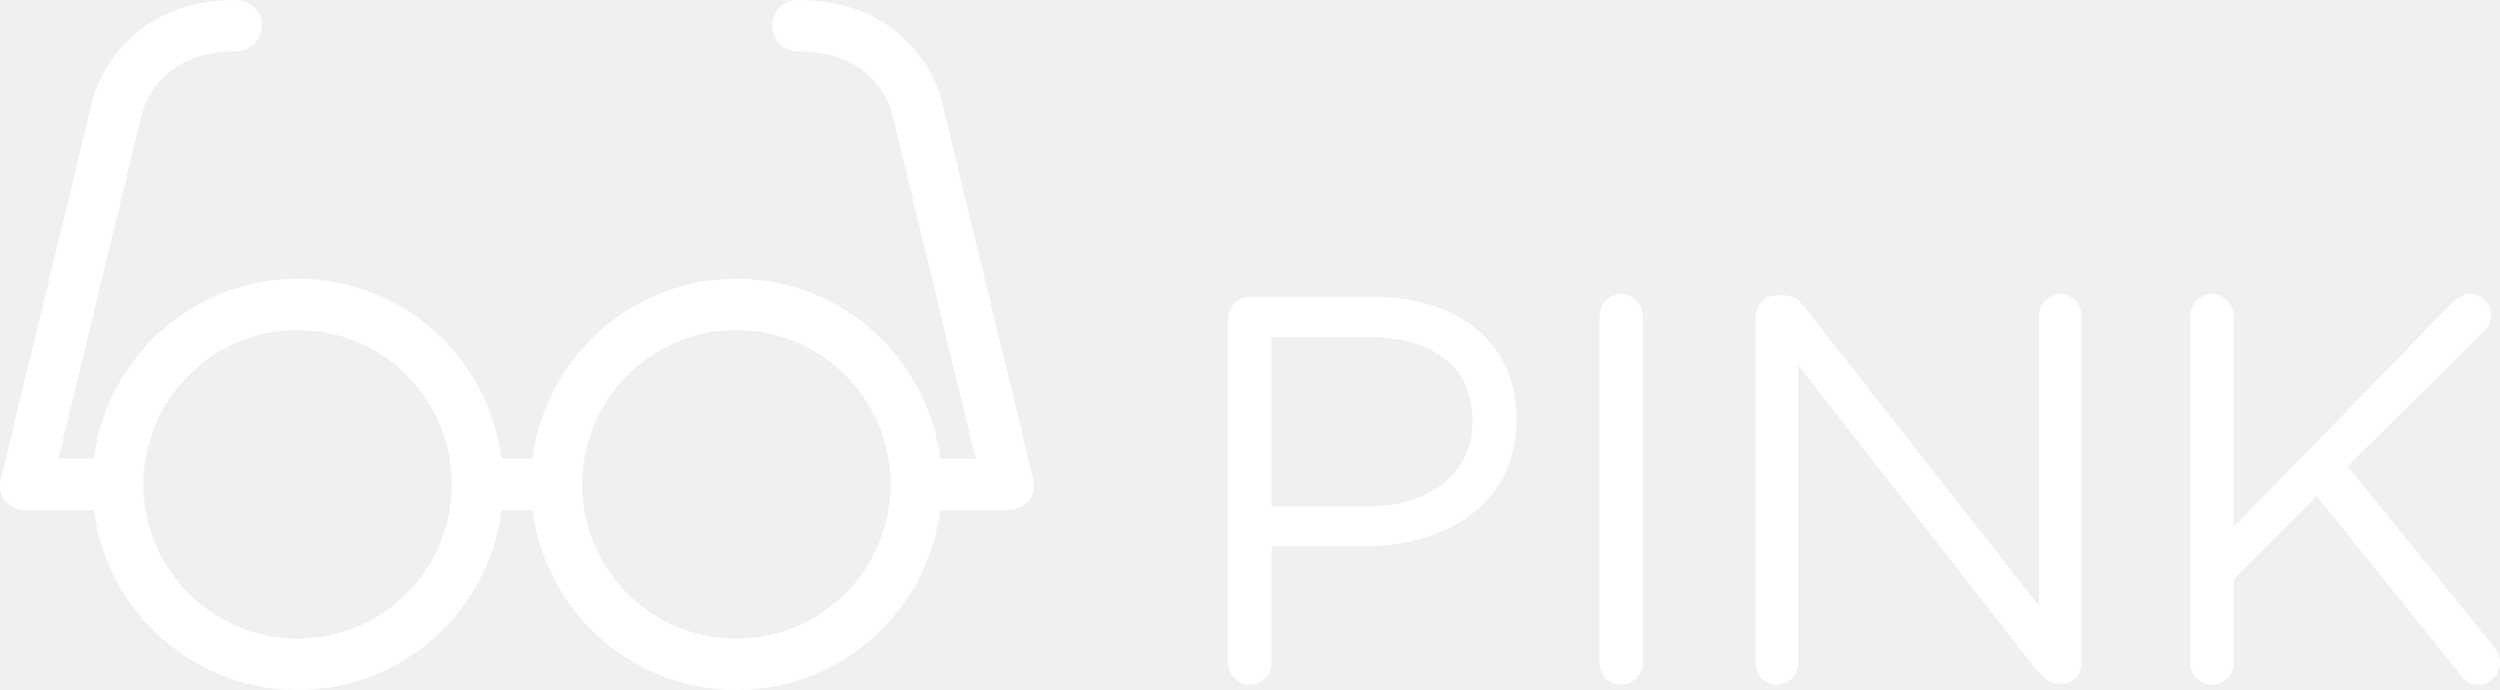
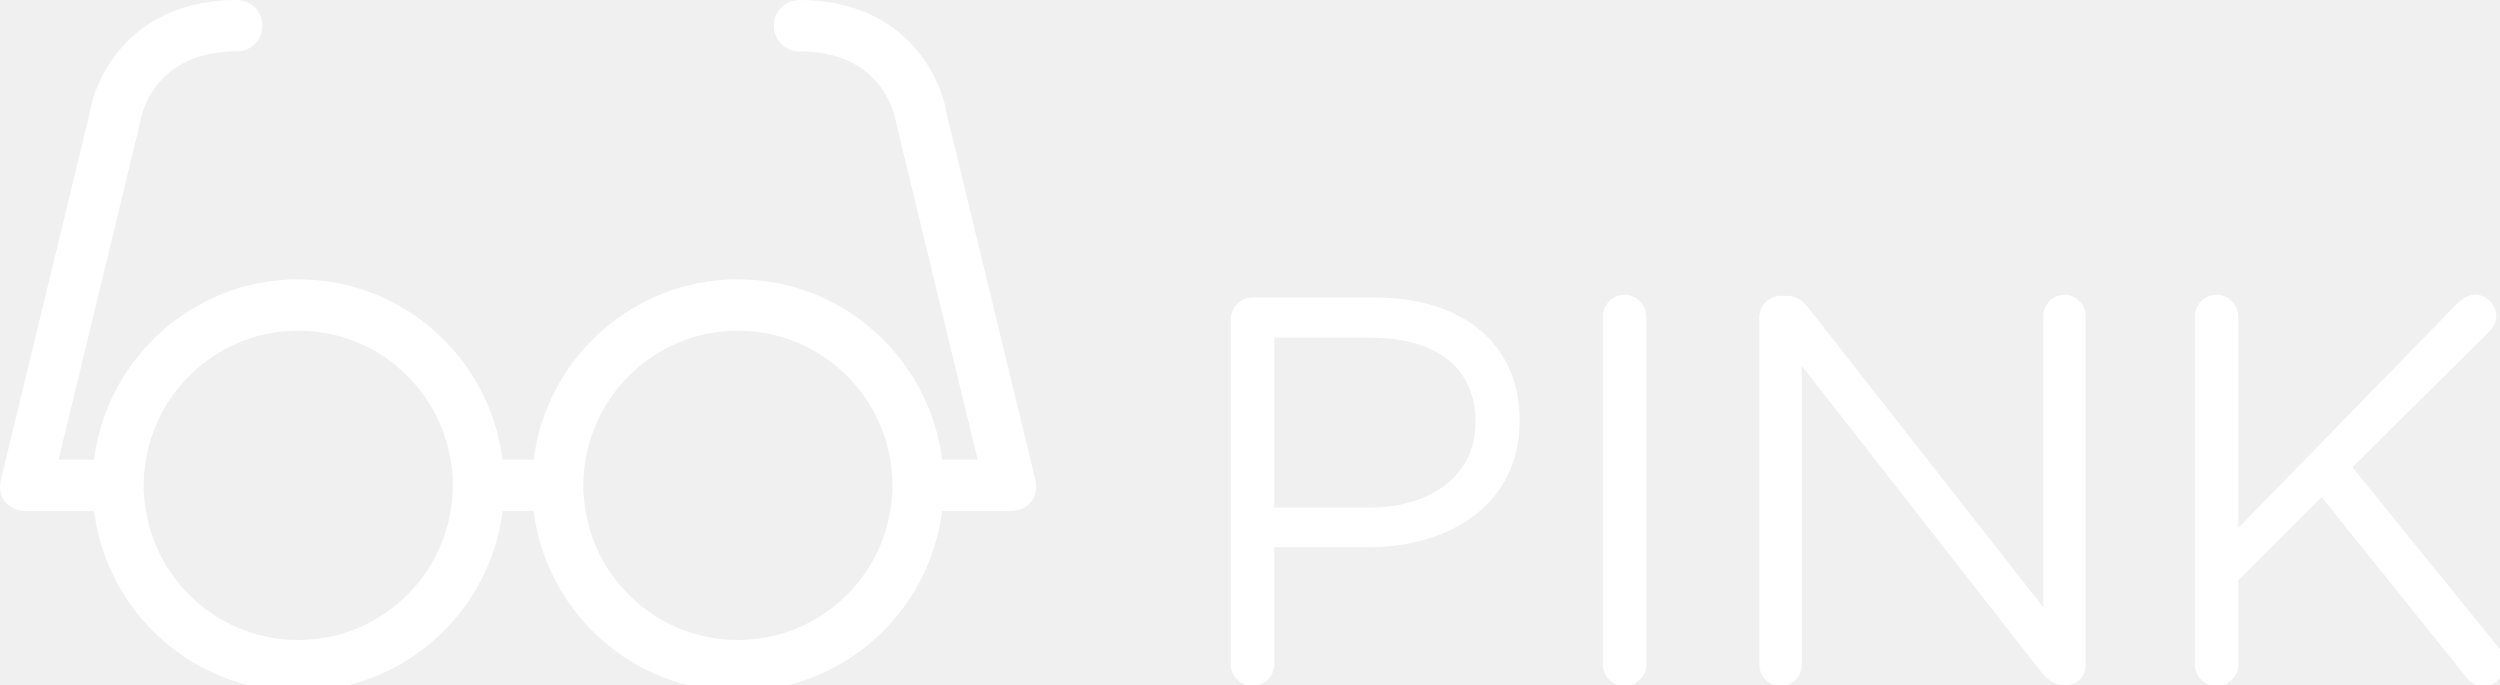
- <svg xmlns="http://www.w3.org/2000/svg" class="logo__pink" version="1.1" id="Layer_1" x="0px" y="0px" width="146.3px" height="40.375px" viewBox="0 0 146.3 40.375" enable-background="new 0 0 146.3 40.375" xml:space="preserve">
+ <svg xmlns="http://www.w3.org/2000/svg" class="logo__pink" version="1.1" id="Layer_1" x="0px" y="0px" width="146" height="40" viewBox="0 0 146 40" enable-background="new 0 0 146.3 40.375" xml:space="preserve">
  <g>
    <path fill="#FFFFFF" d="M71.874,18.661c0-0.708,0.58-1.288,1.256-1.288h7.18c5.087,0,8.436,2.704,8.436,7.146v0.064 c0,4.861-4.057,7.373-8.854,7.373h-5.475v6.825c0,0.708-0.58,1.288-1.288,1.288c-0.676,0-1.256-0.58-1.256-1.288V18.661z M79.988,29.641c3.734,0,6.182-1.996,6.182-4.959v-0.063c0-3.22-2.414-4.894-6.053-4.894h-5.699v9.917H79.988L79.988,29.641z" />
    <path fill="#FFFFFF" d="M93.603,18.5c0-0.708,0.579-1.288,1.255-1.288c0.709,0,1.288,0.58,1.288,1.288v20.283 c0,0.708-0.579,1.287-1.288,1.287c-0.676,0-1.255-0.579-1.255-1.287V18.5z" />
    <path fill="#FFFFFF" d="M102.744,18.532c0-0.676,0.58-1.256,1.256-1.256h0.354c0.58,0,0.935,0.29,1.288,0.74l13.684,17.45V18.468 c0-0.676,0.547-1.256,1.256-1.256c0.676,0,1.224,0.58,1.224,1.256v20.349c0,0.676-0.481,1.19-1.158,1.19h-0.129c-0.548,0-0.935-0.321-1.319-0.772l-13.975-17.868v17.45c0,0.676-0.547,1.256-1.256,1.256c-0.676,0-1.223-0.58-1.223-1.256V18.532 H102.744z" />
    <path fill="#FFFFFF" d="M128.173,18.5c0-0.708,0.58-1.288,1.257-1.288c0.708,0,1.286,0.58,1.286,1.288v12.331l12.848-13.168 c0.29-0.257,0.579-0.451,0.998-0.451c0.676,0,1.225,0.612,1.225,1.256c0,0.354-0.162,0.644-0.42,0.901l-7.984,7.92l8.564,10.561 c0.225,0.291,0.354,0.547,0.354,0.935c0,0.676-0.578,1.288-1.286,1.288c-0.483,0-0.806-0.258-1.03-0.58l-8.402-10.463l-4.863,4.861 v4.894c0,0.708-0.578,1.288-1.286,1.288c-0.677,0-1.257-0.58-1.257-1.288V18.5H128.173z" />
  </g>
  <path fill="#FFFFFF" d="M60.498,28.266" />
  <path fill="#FFFFFF" d="M60.462,28.016c-0.002-0.009-5.175-21.365-5.175-21.365C54.926,4.303,52.694,0,46.688,0 c-0.829,0-1.5,0.671-1.5,1.5s0.671,1.5,1.5,1.5c4.856,0,5.575,3.729,5.639,4.143l4.767,19.701h-2.073 c-0.742-5.927-5.802-10.531-11.927-10.531s-11.186,4.604-11.927,10.531h-1.82c-0.741-5.927-5.802-10.531-11.927-10.531 S6.235,20.917,5.493,26.844H3.42L8.187,7.143C8.25,6.729,8.97,3,13.826,3c0.829,0,1.5-0.671,1.5-1.5S14.655,0,13.826,0 C7.82,0,5.588,4.303,5.227,6.651c0,0-5.173,21.356-5.175,21.365c-0.266,1.109,0.531,1.826,1.426,1.826 c0.012,0,0.023,0.004,0.036,0.004h3.982c0.741,5.926,5.802,10.53,11.927,10.53s11.185-4.604,11.927-10.53h1.814 c0.742,5.926,5.802,10.53,11.927,10.53s11.186-4.604,11.927-10.53H59c0.012,0,0.023-0.004,0.036-0.004 C59.931,29.842,60.728,29.125,60.462,28.016z M26.315,29.844c-0.715,4.272-4.421,7.531-8.896,7.531c-4.475,0-8.18-3.259-8.896-7.531 c-0.082-0.488-0.135-0.988-0.135-1.5s0.053-1.011,0.135-1.5c0.715-4.271,4.421-7.531,8.896-7.531c4.475,0,8.18,3.26,8.896,7.531 c0.082,0.489,0.135,0.988,0.135,1.5S26.397,29.355,26.315,29.844z M51.99,29.844c-0.716,4.272-4.421,7.531-8.896,7.531 c-4.475,0-8.181-3.259-8.896-7.531c-0.082-0.488-0.135-0.988-0.135-1.5s0.053-1.011,0.135-1.5c0.716-4.271,4.421-7.531,8.896-7.531 c4.475,0,8.181,3.26,8.896,7.531c0.082,0.489,0.135,0.988,0.135,1.5S52.072,29.355,51.99,29.844z" />
</svg>
